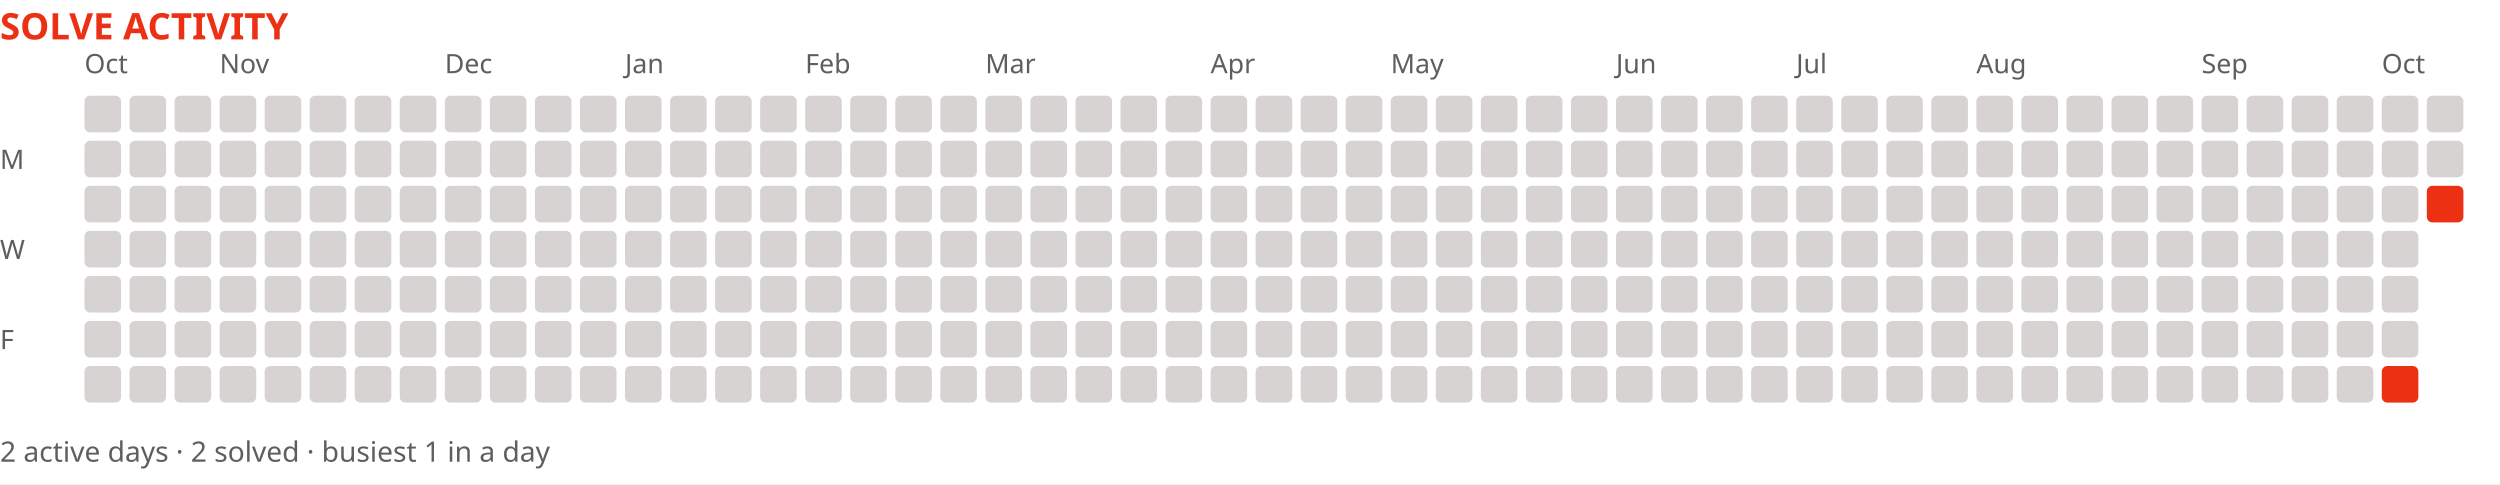
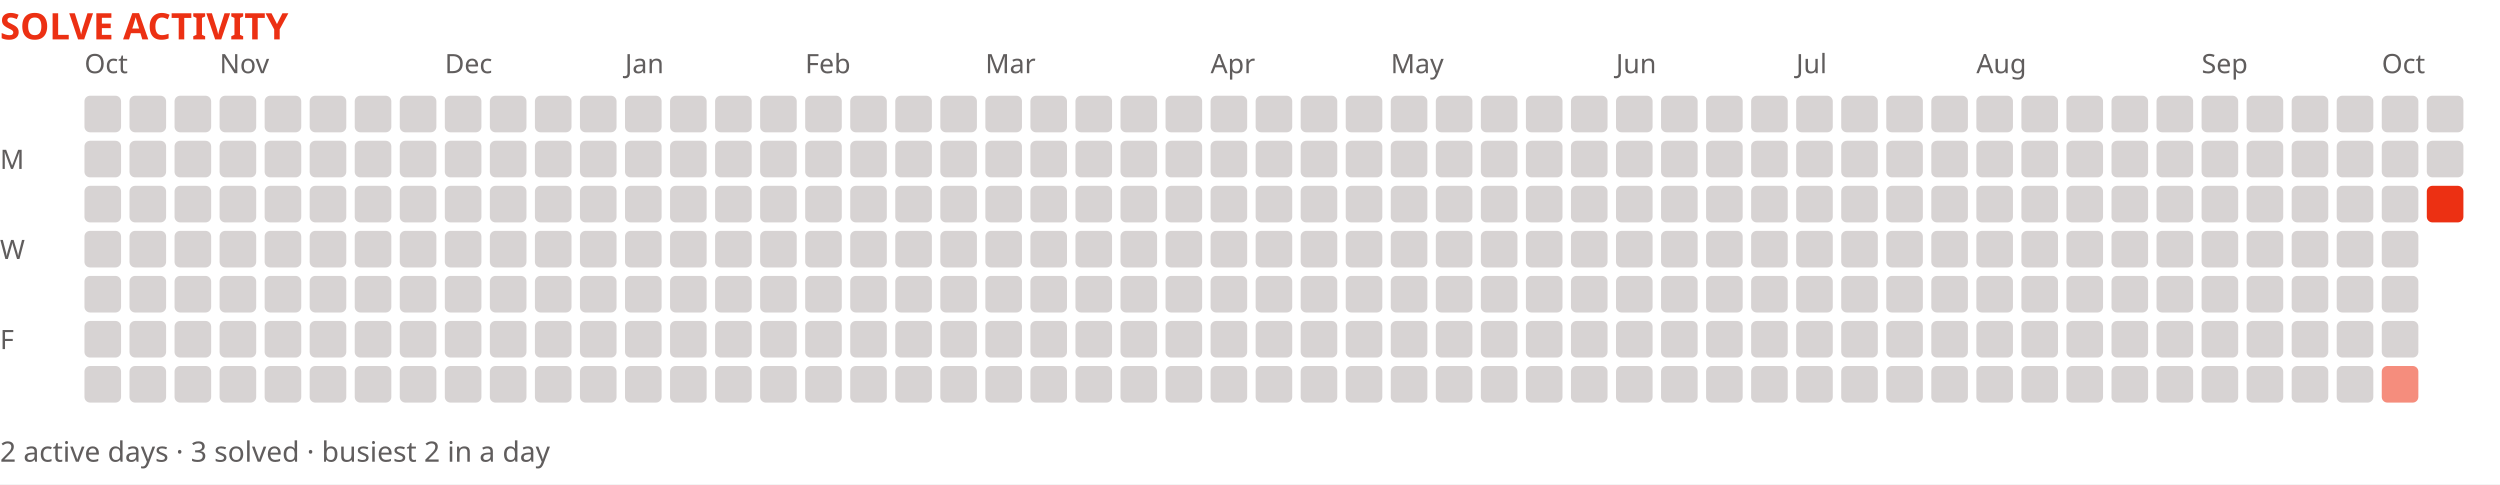
<svg xmlns="http://www.w3.org/2000/svg" width="888" height="172" viewBox="0 0 888 172" role="img" aria-label="Solve activity over the last year">
  <rect width="888" height="172" fill="#ffffff" />
  <text x="0" y="14" font-family="system-ui,sans-serif" font-size="13" font-weight="700" fill="#ec3013">SOLVE ACTIVITY</text>
  <text x="30" y="26" font-family="system-ui,sans-serif" font-size="9.5" fill="#605d5d">Oct</text>
  <text x="78" y="26" font-family="system-ui,sans-serif" font-size="9.5" fill="#605d5d">Nov</text>
  <text x="158" y="26" font-family="system-ui,sans-serif" font-size="9.5" fill="#605d5d">Dec</text>
  <text x="222" y="26" font-family="system-ui,sans-serif" font-size="9.5" fill="#605d5d">Jan</text>
  <text x="286" y="26" font-family="system-ui,sans-serif" font-size="9.5" fill="#605d5d">Feb</text>
  <text x="350" y="26" font-family="system-ui,sans-serif" font-size="9.5" fill="#605d5d">Mar</text>
  <text x="430" y="26" font-family="system-ui,sans-serif" font-size="9.5" fill="#605d5d">Apr</text>
  <text x="494" y="26" font-family="system-ui,sans-serif" font-size="9.5" fill="#605d5d">May</text>
  <text x="574" y="26" font-family="system-ui,sans-serif" font-size="9.5" fill="#605d5d">Jun</text>
  <text x="638" y="26" font-family="system-ui,sans-serif" font-size="9.5" fill="#605d5d">Jul</text>
  <text x="702" y="26" font-family="system-ui,sans-serif" font-size="9.5" fill="#605d5d">Aug</text>
  <text x="782" y="26" font-family="system-ui,sans-serif" font-size="9.5" fill="#605d5d">Sep</text>
  <text x="846" y="26" font-family="system-ui,sans-serif" font-size="9.5" fill="#605d5d">Oct</text>
  <text x="0" y="60" font-family="system-ui,sans-serif" font-size="9.5" fill="#605d5d">M</text>
  <text x="0" y="92" font-family="system-ui,sans-serif" font-size="9.5" fill="#605d5d">W</text>
  <text x="0" y="124" font-family="system-ui,sans-serif" font-size="9.5" fill="#605d5d">F</text>
  <rect x="30" y="34" width="13" height="13" fill="#d7d3d3" rx="2" />
  <rect x="30" y="50" width="13" height="13" fill="#d7d3d3" rx="2" />
  <rect x="30" y="66" width="13" height="13" fill="#d7d3d3" rx="2" />
  <rect x="30" y="82" width="13" height="13" fill="#d7d3d3" rx="2" />
  <rect x="30" y="98" width="13" height="13" fill="#d7d3d3" rx="2" />
  <rect x="30" y="114" width="13" height="13" fill="#d7d3d3" rx="2" />
  <rect x="30" y="130" width="13" height="13" fill="#d7d3d3" rx="2" />
  <rect x="46" y="34" width="13" height="13" fill="#d7d3d3" rx="2" />
  <rect x="46" y="50" width="13" height="13" fill="#d7d3d3" rx="2" />
  <rect x="46" y="66" width="13" height="13" fill="#d7d3d3" rx="2" />
  <rect x="46" y="82" width="13" height="13" fill="#d7d3d3" rx="2" />
  <rect x="46" y="98" width="13" height="13" fill="#d7d3d3" rx="2" />
  <rect x="46" y="114" width="13" height="13" fill="#d7d3d3" rx="2" />
  <rect x="46" y="130" width="13" height="13" fill="#d7d3d3" rx="2" />
  <rect x="62" y="34" width="13" height="13" fill="#d7d3d3" rx="2" />
  <rect x="62" y="50" width="13" height="13" fill="#d7d3d3" rx="2" />
  <rect x="62" y="66" width="13" height="13" fill="#d7d3d3" rx="2" />
  <rect x="62" y="82" width="13" height="13" fill="#d7d3d3" rx="2" />
  <rect x="62" y="98" width="13" height="13" fill="#d7d3d3" rx="2" />
  <rect x="62" y="114" width="13" height="13" fill="#d7d3d3" rx="2" />
  <rect x="62" y="130" width="13" height="13" fill="#d7d3d3" rx="2" />
  <rect x="78" y="34" width="13" height="13" fill="#d7d3d3" rx="2" />
  <rect x="78" y="50" width="13" height="13" fill="#d7d3d3" rx="2" />
  <rect x="78" y="66" width="13" height="13" fill="#d7d3d3" rx="2" />
  <rect x="78" y="82" width="13" height="13" fill="#d7d3d3" rx="2" />
  <rect x="78" y="98" width="13" height="13" fill="#d7d3d3" rx="2" />
  <rect x="78" y="114" width="13" height="13" fill="#d7d3d3" rx="2" />
  <rect x="78" y="130" width="13" height="13" fill="#d7d3d3" rx="2" />
  <rect x="94" y="34" width="13" height="13" fill="#d7d3d3" rx="2" />
  <rect x="94" y="50" width="13" height="13" fill="#d7d3d3" rx="2" />
  <rect x="94" y="66" width="13" height="13" fill="#d7d3d3" rx="2" />
  <rect x="94" y="82" width="13" height="13" fill="#d7d3d3" rx="2" />
  <rect x="94" y="98" width="13" height="13" fill="#d7d3d3" rx="2" />
  <rect x="94" y="114" width="13" height="13" fill="#d7d3d3" rx="2" />
  <rect x="94" y="130" width="13" height="13" fill="#d7d3d3" rx="2" />
  <rect x="110" y="34" width="13" height="13" fill="#d7d3d3" rx="2" />
  <rect x="110" y="50" width="13" height="13" fill="#d7d3d3" rx="2" />
  <rect x="110" y="66" width="13" height="13" fill="#d7d3d3" rx="2" />
  <rect x="110" y="82" width="13" height="13" fill="#d7d3d3" rx="2" />
  <rect x="110" y="98" width="13" height="13" fill="#d7d3d3" rx="2" />
  <rect x="110" y="114" width="13" height="13" fill="#d7d3d3" rx="2" />
  <rect x="110" y="130" width="13" height="13" fill="#d7d3d3" rx="2" />
  <rect x="126" y="34" width="13" height="13" fill="#d7d3d3" rx="2" />
  <rect x="126" y="50" width="13" height="13" fill="#d7d3d3" rx="2" />
  <rect x="126" y="66" width="13" height="13" fill="#d7d3d3" rx="2" />
  <rect x="126" y="82" width="13" height="13" fill="#d7d3d3" rx="2" />
  <rect x="126" y="98" width="13" height="13" fill="#d7d3d3" rx="2" />
  <rect x="126" y="114" width="13" height="13" fill="#d7d3d3" rx="2" />
  <rect x="126" y="130" width="13" height="13" fill="#d7d3d3" rx="2" />
  <rect x="142" y="34" width="13" height="13" fill="#d7d3d3" rx="2" />
  <rect x="142" y="50" width="13" height="13" fill="#d7d3d3" rx="2" />
  <rect x="142" y="66" width="13" height="13" fill="#d7d3d3" rx="2" />
  <rect x="142" y="82" width="13" height="13" fill="#d7d3d3" rx="2" />
  <rect x="142" y="98" width="13" height="13" fill="#d7d3d3" rx="2" />
  <rect x="142" y="114" width="13" height="13" fill="#d7d3d3" rx="2" />
  <rect x="142" y="130" width="13" height="13" fill="#d7d3d3" rx="2" />
  <rect x="158" y="34" width="13" height="13" fill="#d7d3d3" rx="2" />
  <rect x="158" y="50" width="13" height="13" fill="#d7d3d3" rx="2" />
  <rect x="158" y="66" width="13" height="13" fill="#d7d3d3" rx="2" />
  <rect x="158" y="82" width="13" height="13" fill="#d7d3d3" rx="2" />
  <rect x="158" y="98" width="13" height="13" fill="#d7d3d3" rx="2" />
  <rect x="158" y="114" width="13" height="13" fill="#d7d3d3" rx="2" />
  <rect x="158" y="130" width="13" height="13" fill="#d7d3d3" rx="2" />
  <rect x="174" y="34" width="13" height="13" fill="#d7d3d3" rx="2" />
  <rect x="174" y="50" width="13" height="13" fill="#d7d3d3" rx="2" />
  <rect x="174" y="66" width="13" height="13" fill="#d7d3d3" rx="2" />
  <rect x="174" y="82" width="13" height="13" fill="#d7d3d3" rx="2" />
  <rect x="174" y="98" width="13" height="13" fill="#d7d3d3" rx="2" />
  <rect x="174" y="114" width="13" height="13" fill="#d7d3d3" rx="2" />
  <rect x="174" y="130" width="13" height="13" fill="#d7d3d3" rx="2" />
  <rect x="190" y="34" width="13" height="13" fill="#d7d3d3" rx="2" />
  <rect x="190" y="50" width="13" height="13" fill="#d7d3d3" rx="2" />
  <rect x="190" y="66" width="13" height="13" fill="#d7d3d3" rx="2" />
  <rect x="190" y="82" width="13" height="13" fill="#d7d3d3" rx="2" />
  <rect x="190" y="98" width="13" height="13" fill="#d7d3d3" rx="2" />
  <rect x="190" y="114" width="13" height="13" fill="#d7d3d3" rx="2" />
  <rect x="190" y="130" width="13" height="13" fill="#d7d3d3" rx="2" />
  <rect x="206" y="34" width="13" height="13" fill="#d7d3d3" rx="2" />
  <rect x="206" y="50" width="13" height="13" fill="#d7d3d3" rx="2" />
  <rect x="206" y="66" width="13" height="13" fill="#d7d3d3" rx="2" />
  <rect x="206" y="82" width="13" height="13" fill="#d7d3d3" rx="2" />
  <rect x="206" y="98" width="13" height="13" fill="#d7d3d3" rx="2" />
  <rect x="206" y="114" width="13" height="13" fill="#d7d3d3" rx="2" />
  <rect x="206" y="130" width="13" height="13" fill="#d7d3d3" rx="2" />
  <rect x="222" y="34" width="13" height="13" fill="#d7d3d3" rx="2" />
  <rect x="222" y="50" width="13" height="13" fill="#d7d3d3" rx="2" />
  <rect x="222" y="66" width="13" height="13" fill="#d7d3d3" rx="2" />
  <rect x="222" y="82" width="13" height="13" fill="#d7d3d3" rx="2" />
  <rect x="222" y="98" width="13" height="13" fill="#d7d3d3" rx="2" />
  <rect x="222" y="114" width="13" height="13" fill="#d7d3d3" rx="2" />
  <rect x="222" y="130" width="13" height="13" fill="#d7d3d3" rx="2" />
  <rect x="238" y="34" width="13" height="13" fill="#d7d3d3" rx="2" />
  <rect x="238" y="50" width="13" height="13" fill="#d7d3d3" rx="2" />
  <rect x="238" y="66" width="13" height="13" fill="#d7d3d3" rx="2" />
  <rect x="238" y="82" width="13" height="13" fill="#d7d3d3" rx="2" />
  <rect x="238" y="98" width="13" height="13" fill="#d7d3d3" rx="2" />
  <rect x="238" y="114" width="13" height="13" fill="#d7d3d3" rx="2" />
  <rect x="238" y="130" width="13" height="13" fill="#d7d3d3" rx="2" />
  <rect x="254" y="34" width="13" height="13" fill="#d7d3d3" rx="2" />
  <rect x="254" y="50" width="13" height="13" fill="#d7d3d3" rx="2" />
  <rect x="254" y="66" width="13" height="13" fill="#d7d3d3" rx="2" />
  <rect x="254" y="82" width="13" height="13" fill="#d7d3d3" rx="2" />
  <rect x="254" y="98" width="13" height="13" fill="#d7d3d3" rx="2" />
  <rect x="254" y="114" width="13" height="13" fill="#d7d3d3" rx="2" />
  <rect x="254" y="130" width="13" height="13" fill="#d7d3d3" rx="2" />
  <rect x="270" y="34" width="13" height="13" fill="#d7d3d3" rx="2" />
  <rect x="270" y="50" width="13" height="13" fill="#d7d3d3" rx="2" />
  <rect x="270" y="66" width="13" height="13" fill="#d7d3d3" rx="2" />
  <rect x="270" y="82" width="13" height="13" fill="#d7d3d3" rx="2" />
  <rect x="270" y="98" width="13" height="13" fill="#d7d3d3" rx="2" />
  <rect x="270" y="114" width="13" height="13" fill="#d7d3d3" rx="2" />
  <rect x="270" y="130" width="13" height="13" fill="#d7d3d3" rx="2" />
  <rect x="286" y="34" width="13" height="13" fill="#d7d3d3" rx="2" />
  <rect x="286" y="50" width="13" height="13" fill="#d7d3d3" rx="2" />
  <rect x="286" y="66" width="13" height="13" fill="#d7d3d3" rx="2" />
  <rect x="286" y="82" width="13" height="13" fill="#d7d3d3" rx="2" />
  <rect x="286" y="98" width="13" height="13" fill="#d7d3d3" rx="2" />
  <rect x="286" y="114" width="13" height="13" fill="#d7d3d3" rx="2" />
  <rect x="286" y="130" width="13" height="13" fill="#d7d3d3" rx="2" />
  <rect x="302" y="34" width="13" height="13" fill="#d7d3d3" rx="2" />
  <rect x="302" y="50" width="13" height="13" fill="#d7d3d3" rx="2" />
  <rect x="302" y="66" width="13" height="13" fill="#d7d3d3" rx="2" />
  <rect x="302" y="82" width="13" height="13" fill="#d7d3d3" rx="2" />
  <rect x="302" y="98" width="13" height="13" fill="#d7d3d3" rx="2" />
  <rect x="302" y="114" width="13" height="13" fill="#d7d3d3" rx="2" />
  <rect x="302" y="130" width="13" height="13" fill="#d7d3d3" rx="2" />
  <rect x="318" y="34" width="13" height="13" fill="#d7d3d3" rx="2" />
  <rect x="318" y="50" width="13" height="13" fill="#d7d3d3" rx="2" />
  <rect x="318" y="66" width="13" height="13" fill="#d7d3d3" rx="2" />
  <rect x="318" y="82" width="13" height="13" fill="#d7d3d3" rx="2" />
  <rect x="318" y="98" width="13" height="13" fill="#d7d3d3" rx="2" />
  <rect x="318" y="114" width="13" height="13" fill="#d7d3d3" rx="2" />
  <rect x="318" y="130" width="13" height="13" fill="#d7d3d3" rx="2" />
  <rect x="334" y="34" width="13" height="13" fill="#d7d3d3" rx="2" />
  <rect x="334" y="50" width="13" height="13" fill="#d7d3d3" rx="2" />
  <rect x="334" y="66" width="13" height="13" fill="#d7d3d3" rx="2" />
  <rect x="334" y="82" width="13" height="13" fill="#d7d3d3" rx="2" />
  <rect x="334" y="98" width="13" height="13" fill="#d7d3d3" rx="2" />
  <rect x="334" y="114" width="13" height="13" fill="#d7d3d3" rx="2" />
  <rect x="334" y="130" width="13" height="13" fill="#d7d3d3" rx="2" />
  <rect x="350" y="34" width="13" height="13" fill="#d7d3d3" rx="2" />
  <rect x="350" y="50" width="13" height="13" fill="#d7d3d3" rx="2" />
  <rect x="350" y="66" width="13" height="13" fill="#d7d3d3" rx="2" />
  <rect x="350" y="82" width="13" height="13" fill="#d7d3d3" rx="2" />
  <rect x="350" y="98" width="13" height="13" fill="#d7d3d3" rx="2" />
  <rect x="350" y="114" width="13" height="13" fill="#d7d3d3" rx="2" />
  <rect x="350" y="130" width="13" height="13" fill="#d7d3d3" rx="2" />
  <rect x="366" y="34" width="13" height="13" fill="#d7d3d3" rx="2" />
  <rect x="366" y="50" width="13" height="13" fill="#d7d3d3" rx="2" />
  <rect x="366" y="66" width="13" height="13" fill="#d7d3d3" rx="2" />
  <rect x="366" y="82" width="13" height="13" fill="#d7d3d3" rx="2" />
  <rect x="366" y="98" width="13" height="13" fill="#d7d3d3" rx="2" />
  <rect x="366" y="114" width="13" height="13" fill="#d7d3d3" rx="2" />
  <rect x="366" y="130" width="13" height="13" fill="#d7d3d3" rx="2" />
  <rect x="382" y="34" width="13" height="13" fill="#d7d3d3" rx="2" />
  <rect x="382" y="50" width="13" height="13" fill="#d7d3d3" rx="2" />
  <rect x="382" y="66" width="13" height="13" fill="#d7d3d3" rx="2" />
  <rect x="382" y="82" width="13" height="13" fill="#d7d3d3" rx="2" />
  <rect x="382" y="98" width="13" height="13" fill="#d7d3d3" rx="2" />
  <rect x="382" y="114" width="13" height="13" fill="#d7d3d3" rx="2" />
  <rect x="382" y="130" width="13" height="13" fill="#d7d3d3" rx="2" />
  <rect x="398" y="34" width="13" height="13" fill="#d7d3d3" rx="2" />
  <rect x="398" y="50" width="13" height="13" fill="#d7d3d3" rx="2" />
  <rect x="398" y="66" width="13" height="13" fill="#d7d3d3" rx="2" />
  <rect x="398" y="82" width="13" height="13" fill="#d7d3d3" rx="2" />
  <rect x="398" y="98" width="13" height="13" fill="#d7d3d3" rx="2" />
  <rect x="398" y="114" width="13" height="13" fill="#d7d3d3" rx="2" />
  <rect x="398" y="130" width="13" height="13" fill="#d7d3d3" rx="2" />
  <rect x="414" y="34" width="13" height="13" fill="#d7d3d3" rx="2" />
  <rect x="414" y="50" width="13" height="13" fill="#d7d3d3" rx="2" />
  <rect x="414" y="66" width="13" height="13" fill="#d7d3d3" rx="2" />
  <rect x="414" y="82" width="13" height="13" fill="#d7d3d3" rx="2" />
  <rect x="414" y="98" width="13" height="13" fill="#d7d3d3" rx="2" />
  <rect x="414" y="114" width="13" height="13" fill="#d7d3d3" rx="2" />
  <rect x="414" y="130" width="13" height="13" fill="#d7d3d3" rx="2" />
  <rect x="430" y="34" width="13" height="13" fill="#d7d3d3" rx="2" />
  <rect x="430" y="50" width="13" height="13" fill="#d7d3d3" rx="2" />
  <rect x="430" y="66" width="13" height="13" fill="#d7d3d3" rx="2" />
  <rect x="430" y="82" width="13" height="13" fill="#d7d3d3" rx="2" />
  <rect x="430" y="98" width="13" height="13" fill="#d7d3d3" rx="2" />
  <rect x="430" y="114" width="13" height="13" fill="#d7d3d3" rx="2" />
  <rect x="430" y="130" width="13" height="13" fill="#d7d3d3" rx="2" />
  <rect x="446" y="34" width="13" height="13" fill="#d7d3d3" rx="2" />
  <rect x="446" y="50" width="13" height="13" fill="#d7d3d3" rx="2" />
  <rect x="446" y="66" width="13" height="13" fill="#d7d3d3" rx="2" />
  <rect x="446" y="82" width="13" height="13" fill="#d7d3d3" rx="2" />
  <rect x="446" y="98" width="13" height="13" fill="#d7d3d3" rx="2" />
  <rect x="446" y="114" width="13" height="13" fill="#d7d3d3" rx="2" />
  <rect x="446" y="130" width="13" height="13" fill="#d7d3d3" rx="2" />
  <rect x="462" y="34" width="13" height="13" fill="#d7d3d3" rx="2" />
  <rect x="462" y="50" width="13" height="13" fill="#d7d3d3" rx="2" />
  <rect x="462" y="66" width="13" height="13" fill="#d7d3d3" rx="2" />
  <rect x="462" y="82" width="13" height="13" fill="#d7d3d3" rx="2" />
  <rect x="462" y="98" width="13" height="13" fill="#d7d3d3" rx="2" />
  <rect x="462" y="114" width="13" height="13" fill="#d7d3d3" rx="2" />
  <rect x="462" y="130" width="13" height="13" fill="#d7d3d3" rx="2" />
  <rect x="478" y="34" width="13" height="13" fill="#d7d3d3" rx="2" />
  <rect x="478" y="50" width="13" height="13" fill="#d7d3d3" rx="2" />
  <rect x="478" y="66" width="13" height="13" fill="#d7d3d3" rx="2" />
  <rect x="478" y="82" width="13" height="13" fill="#d7d3d3" rx="2" />
  <rect x="478" y="98" width="13" height="13" fill="#d7d3d3" rx="2" />
  <rect x="478" y="114" width="13" height="13" fill="#d7d3d3" rx="2" />
  <rect x="478" y="130" width="13" height="13" fill="#d7d3d3" rx="2" />
  <rect x="494" y="34" width="13" height="13" fill="#d7d3d3" rx="2" />
  <rect x="494" y="50" width="13" height="13" fill="#d7d3d3" rx="2" />
  <rect x="494" y="66" width="13" height="13" fill="#d7d3d3" rx="2" />
  <rect x="494" y="82" width="13" height="13" fill="#d7d3d3" rx="2" />
  <rect x="494" y="98" width="13" height="13" fill="#d7d3d3" rx="2" />
  <rect x="494" y="114" width="13" height="13" fill="#d7d3d3" rx="2" />
  <rect x="494" y="130" width="13" height="13" fill="#d7d3d3" rx="2" />
  <rect x="510" y="34" width="13" height="13" fill="#d7d3d3" rx="2" />
  <rect x="510" y="50" width="13" height="13" fill="#d7d3d3" rx="2" />
  <rect x="510" y="66" width="13" height="13" fill="#d7d3d3" rx="2" />
  <rect x="510" y="82" width="13" height="13" fill="#d7d3d3" rx="2" />
  <rect x="510" y="98" width="13" height="13" fill="#d7d3d3" rx="2" />
  <rect x="510" y="114" width="13" height="13" fill="#d7d3d3" rx="2" />
  <rect x="510" y="130" width="13" height="13" fill="#d7d3d3" rx="2" />
  <rect x="526" y="34" width="13" height="13" fill="#d7d3d3" rx="2" />
  <rect x="526" y="50" width="13" height="13" fill="#d7d3d3" rx="2" />
  <rect x="526" y="66" width="13" height="13" fill="#d7d3d3" rx="2" />
  <rect x="526" y="82" width="13" height="13" fill="#d7d3d3" rx="2" />
  <rect x="526" y="98" width="13" height="13" fill="#d7d3d3" rx="2" />
  <rect x="526" y="114" width="13" height="13" fill="#d7d3d3" rx="2" />
  <rect x="526" y="130" width="13" height="13" fill="#d7d3d3" rx="2" />
  <rect x="542" y="34" width="13" height="13" fill="#d7d3d3" rx="2" />
  <rect x="542" y="50" width="13" height="13" fill="#d7d3d3" rx="2" />
  <rect x="542" y="66" width="13" height="13" fill="#d7d3d3" rx="2" />
  <rect x="542" y="82" width="13" height="13" fill="#d7d3d3" rx="2" />
  <rect x="542" y="98" width="13" height="13" fill="#d7d3d3" rx="2" />
  <rect x="542" y="114" width="13" height="13" fill="#d7d3d3" rx="2" />
  <rect x="542" y="130" width="13" height="13" fill="#d7d3d3" rx="2" />
  <rect x="558" y="34" width="13" height="13" fill="#d7d3d3" rx="2" />
  <rect x="558" y="50" width="13" height="13" fill="#d7d3d3" rx="2" />
  <rect x="558" y="66" width="13" height="13" fill="#d7d3d3" rx="2" />
  <rect x="558" y="82" width="13" height="13" fill="#d7d3d3" rx="2" />
  <rect x="558" y="98" width="13" height="13" fill="#d7d3d3" rx="2" />
  <rect x="558" y="114" width="13" height="13" fill="#d7d3d3" rx="2" />
  <rect x="558" y="130" width="13" height="13" fill="#d7d3d3" rx="2" />
  <rect x="574" y="34" width="13" height="13" fill="#d7d3d3" rx="2" />
  <rect x="574" y="50" width="13" height="13" fill="#d7d3d3" rx="2" />
  <rect x="574" y="66" width="13" height="13" fill="#d7d3d3" rx="2" />
  <rect x="574" y="82" width="13" height="13" fill="#d7d3d3" rx="2" />
  <rect x="574" y="98" width="13" height="13" fill="#d7d3d3" rx="2" />
  <rect x="574" y="114" width="13" height="13" fill="#d7d3d3" rx="2" />
  <rect x="574" y="130" width="13" height="13" fill="#d7d3d3" rx="2" />
  <rect x="590" y="34" width="13" height="13" fill="#d7d3d3" rx="2" />
  <rect x="590" y="50" width="13" height="13" fill="#d7d3d3" rx="2" />
  <rect x="590" y="66" width="13" height="13" fill="#d7d3d3" rx="2" />
  <rect x="590" y="82" width="13" height="13" fill="#d7d3d3" rx="2" />
  <rect x="590" y="98" width="13" height="13" fill="#d7d3d3" rx="2" />
  <rect x="590" y="114" width="13" height="13" fill="#d7d3d3" rx="2" />
  <rect x="590" y="130" width="13" height="13" fill="#d7d3d3" rx="2" />
  <rect x="606" y="34" width="13" height="13" fill="#d7d3d3" rx="2" />
  <rect x="606" y="50" width="13" height="13" fill="#d7d3d3" rx="2" />
  <rect x="606" y="66" width="13" height="13" fill="#d7d3d3" rx="2" />
  <rect x="606" y="82" width="13" height="13" fill="#d7d3d3" rx="2" />
  <rect x="606" y="98" width="13" height="13" fill="#d7d3d3" rx="2" />
  <rect x="606" y="114" width="13" height="13" fill="#d7d3d3" rx="2" />
  <rect x="606" y="130" width="13" height="13" fill="#d7d3d3" rx="2" />
  <rect x="622" y="34" width="13" height="13" fill="#d7d3d3" rx="2" />
  <rect x="622" y="50" width="13" height="13" fill="#d7d3d3" rx="2" />
  <rect x="622" y="66" width="13" height="13" fill="#d7d3d3" rx="2" />
  <rect x="622" y="82" width="13" height="13" fill="#d7d3d3" rx="2" />
  <rect x="622" y="98" width="13" height="13" fill="#d7d3d3" rx="2" />
  <rect x="622" y="114" width="13" height="13" fill="#d7d3d3" rx="2" />
  <rect x="622" y="130" width="13" height="13" fill="#d7d3d3" rx="2" />
  <rect x="638" y="34" width="13" height="13" fill="#d7d3d3" rx="2" />
  <rect x="638" y="50" width="13" height="13" fill="#d7d3d3" rx="2" />
  <rect x="638" y="66" width="13" height="13" fill="#d7d3d3" rx="2" />
  <rect x="638" y="82" width="13" height="13" fill="#d7d3d3" rx="2" />
  <rect x="638" y="98" width="13" height="13" fill="#d7d3d3" rx="2" />
  <rect x="638" y="114" width="13" height="13" fill="#d7d3d3" rx="2" />
  <rect x="638" y="130" width="13" height="13" fill="#d7d3d3" rx="2" />
  <rect x="654" y="34" width="13" height="13" fill="#d7d3d3" rx="2" />
  <rect x="654" y="50" width="13" height="13" fill="#d7d3d3" rx="2" />
  <rect x="654" y="66" width="13" height="13" fill="#d7d3d3" rx="2" />
  <rect x="654" y="82" width="13" height="13" fill="#d7d3d3" rx="2" />
  <rect x="654" y="98" width="13" height="13" fill="#d7d3d3" rx="2" />
  <rect x="654" y="114" width="13" height="13" fill="#d7d3d3" rx="2" />
  <rect x="654" y="130" width="13" height="13" fill="#d7d3d3" rx="2" />
  <rect x="670" y="34" width="13" height="13" fill="#d7d3d3" rx="2" />
  <rect x="670" y="50" width="13" height="13" fill="#d7d3d3" rx="2" />
  <rect x="670" y="66" width="13" height="13" fill="#d7d3d3" rx="2" />
  <rect x="670" y="82" width="13" height="13" fill="#d7d3d3" rx="2" />
  <rect x="670" y="98" width="13" height="13" fill="#d7d3d3" rx="2" />
  <rect x="670" y="114" width="13" height="13" fill="#d7d3d3" rx="2" />
  <rect x="670" y="130" width="13" height="13" fill="#d7d3d3" rx="2" />
  <rect x="686" y="34" width="13" height="13" fill="#d7d3d3" rx="2" />
  <rect x="686" y="50" width="13" height="13" fill="#d7d3d3" rx="2" />
  <rect x="686" y="66" width="13" height="13" fill="#d7d3d3" rx="2" />
  <rect x="686" y="82" width="13" height="13" fill="#d7d3d3" rx="2" />
  <rect x="686" y="98" width="13" height="13" fill="#d7d3d3" rx="2" />
  <rect x="686" y="114" width="13" height="13" fill="#d7d3d3" rx="2" />
  <rect x="686" y="130" width="13" height="13" fill="#d7d3d3" rx="2" />
  <rect x="702" y="34" width="13" height="13" fill="#d7d3d3" rx="2" />
  <rect x="702" y="50" width="13" height="13" fill="#d7d3d3" rx="2" />
  <rect x="702" y="66" width="13" height="13" fill="#d7d3d3" rx="2" />
  <rect x="702" y="82" width="13" height="13" fill="#d7d3d3" rx="2" />
  <rect x="702" y="98" width="13" height="13" fill="#d7d3d3" rx="2" />
  <rect x="702" y="114" width="13" height="13" fill="#d7d3d3" rx="2" />
  <rect x="702" y="130" width="13" height="13" fill="#d7d3d3" rx="2" />
  <rect x="718" y="34" width="13" height="13" fill="#d7d3d3" rx="2" />
  <rect x="718" y="50" width="13" height="13" fill="#d7d3d3" rx="2" />
  <rect x="718" y="66" width="13" height="13" fill="#d7d3d3" rx="2" />
  <rect x="718" y="82" width="13" height="13" fill="#d7d3d3" rx="2" />
  <rect x="718" y="98" width="13" height="13" fill="#d7d3d3" rx="2" />
  <rect x="718" y="114" width="13" height="13" fill="#d7d3d3" rx="2" />
  <rect x="718" y="130" width="13" height="13" fill="#d7d3d3" rx="2" />
  <rect x="734" y="34" width="13" height="13" fill="#d7d3d3" rx="2" />
  <rect x="734" y="50" width="13" height="13" fill="#d7d3d3" rx="2" />
  <rect x="734" y="66" width="13" height="13" fill="#d7d3d3" rx="2" />
  <rect x="734" y="82" width="13" height="13" fill="#d7d3d3" rx="2" />
  <rect x="734" y="98" width="13" height="13" fill="#d7d3d3" rx="2" />
  <rect x="734" y="114" width="13" height="13" fill="#d7d3d3" rx="2" />
  <rect x="734" y="130" width="13" height="13" fill="#d7d3d3" rx="2" />
  <rect x="750" y="34" width="13" height="13" fill="#d7d3d3" rx="2" />
  <rect x="750" y="50" width="13" height="13" fill="#d7d3d3" rx="2" />
  <rect x="750" y="66" width="13" height="13" fill="#d7d3d3" rx="2" />
  <rect x="750" y="82" width="13" height="13" fill="#d7d3d3" rx="2" />
  <rect x="750" y="98" width="13" height="13" fill="#d7d3d3" rx="2" />
  <rect x="750" y="114" width="13" height="13" fill="#d7d3d3" rx="2" />
  <rect x="750" y="130" width="13" height="13" fill="#d7d3d3" rx="2" />
  <rect x="766" y="34" width="13" height="13" fill="#d7d3d3" rx="2" />
  <rect x="766" y="50" width="13" height="13" fill="#d7d3d3" rx="2" />
  <rect x="766" y="66" width="13" height="13" fill="#d7d3d3" rx="2" />
  <rect x="766" y="82" width="13" height="13" fill="#d7d3d3" rx="2" />
  <rect x="766" y="98" width="13" height="13" fill="#d7d3d3" rx="2" />
  <rect x="766" y="114" width="13" height="13" fill="#d7d3d3" rx="2" />
  <rect x="766" y="130" width="13" height="13" fill="#d7d3d3" rx="2" />
  <rect x="782" y="34" width="13" height="13" fill="#d7d3d3" rx="2" />
  <rect x="782" y="50" width="13" height="13" fill="#d7d3d3" rx="2" />
  <rect x="782" y="66" width="13" height="13" fill="#d7d3d3" rx="2" />
  <rect x="782" y="82" width="13" height="13" fill="#d7d3d3" rx="2" />
  <rect x="782" y="98" width="13" height="13" fill="#d7d3d3" rx="2" />
  <rect x="782" y="114" width="13" height="13" fill="#d7d3d3" rx="2" />
  <rect x="782" y="130" width="13" height="13" fill="#d7d3d3" rx="2" />
  <rect x="798" y="34" width="13" height="13" fill="#d7d3d3" rx="2" />
  <rect x="798" y="50" width="13" height="13" fill="#d7d3d3" rx="2" />
  <rect x="798" y="66" width="13" height="13" fill="#d7d3d3" rx="2" />
  <rect x="798" y="82" width="13" height="13" fill="#d7d3d3" rx="2" />
  <rect x="798" y="98" width="13" height="13" fill="#d7d3d3" rx="2" />
  <rect x="798" y="114" width="13" height="13" fill="#d7d3d3" rx="2" />
  <rect x="798" y="130" width="13" height="13" fill="#d7d3d3" rx="2" />
  <rect x="814" y="34" width="13" height="13" fill="#d7d3d3" rx="2" />
  <rect x="814" y="50" width="13" height="13" fill="#d7d3d3" rx="2" />
  <rect x="814" y="66" width="13" height="13" fill="#d7d3d3" rx="2" />
  <rect x="814" y="82" width="13" height="13" fill="#d7d3d3" rx="2" />
  <rect x="814" y="98" width="13" height="13" fill="#d7d3d3" rx="2" />
  <rect x="814" y="114" width="13" height="13" fill="#d7d3d3" rx="2" />
  <rect x="814" y="130" width="13" height="13" fill="#d7d3d3" rx="2" />
  <rect x="830" y="34" width="13" height="13" fill="#d7d3d3" rx="2" />
  <rect x="830" y="50" width="13" height="13" fill="#d7d3d3" rx="2" />
  <rect x="830" y="66" width="13" height="13" fill="#d7d3d3" rx="2" />
  <rect x="830" y="82" width="13" height="13" fill="#d7d3d3" rx="2" />
  <rect x="830" y="98" width="13" height="13" fill="#d7d3d3" rx="2" />
  <rect x="830" y="114" width="13" height="13" fill="#d7d3d3" rx="2" />
  <rect x="830" y="130" width="13" height="13" fill="#d7d3d3" rx="2" />
  <rect x="846" y="34" width="13" height="13" fill="#d7d3d3" rx="2" />
  <rect x="846" y="50" width="13" height="13" fill="#d7d3d3" rx="2" />
  <rect x="846" y="66" width="13" height="13" fill="#d7d3d3" rx="2" />
  <rect x="846" y="82" width="13" height="13" fill="#d7d3d3" rx="2" />
  <rect x="846" y="98" width="13" height="13" fill="#d7d3d3" rx="2" />
  <rect x="846" y="114" width="13" height="13" fill="#d7d3d3" rx="2" />
-   <rect x="846" y="130" width="13" height="13" fill="#ec3013" rx="2" />
+   <rect x="846" y="130" width="13" height="13" fill="#ec30138c" rx="2" />
  <rect x="862" y="34" width="13" height="13" fill="#d7d3d3" rx="2" />
  <rect x="862" y="50" width="13" height="13" fill="#d7d3d3" rx="2" />
  <rect x="862" y="66" width="13" height="13" fill="#ec3013" rx="2" />
-   <text x="0" y="164" font-family="system-ui,sans-serif" font-size="10" fill="#605d5d">2 active days · 2 solved · busiest 1 in a day</text>
+   <text x="0" y="164" font-family="system-ui,sans-serif" font-size="10" fill="#605d5d">2 active days · 3 solved · busiest 2 in a day</text>
</svg>
